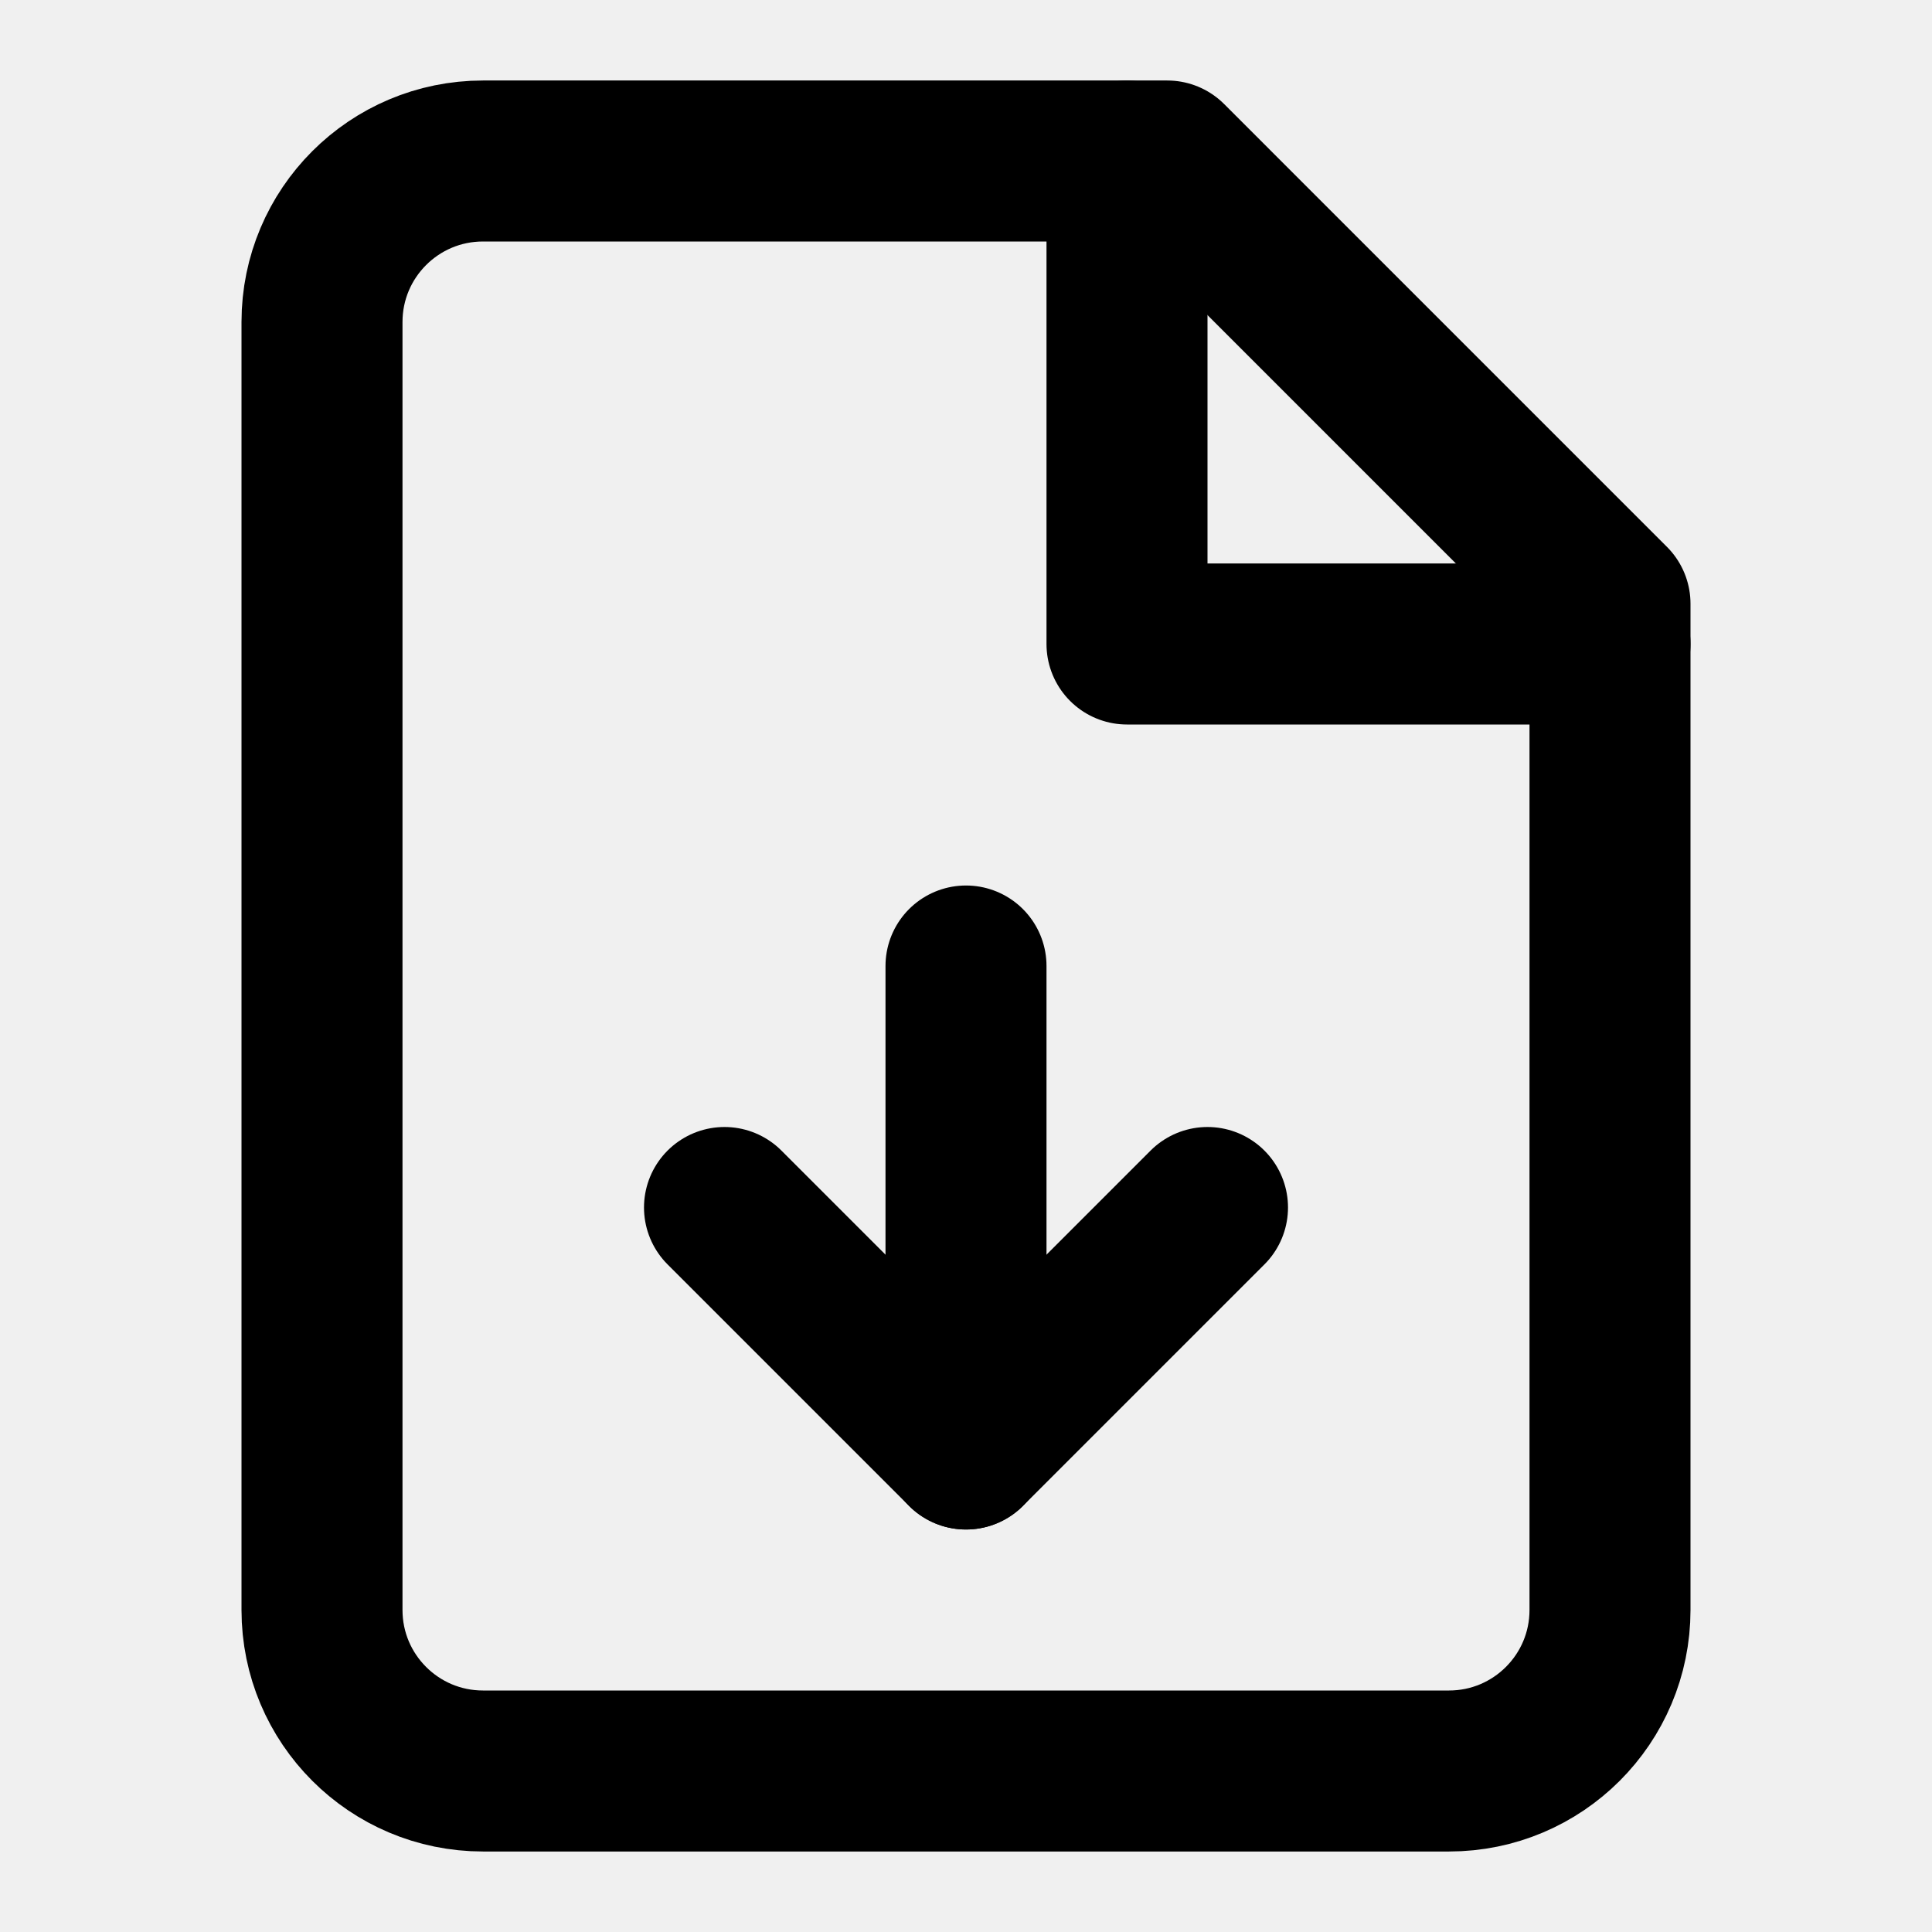
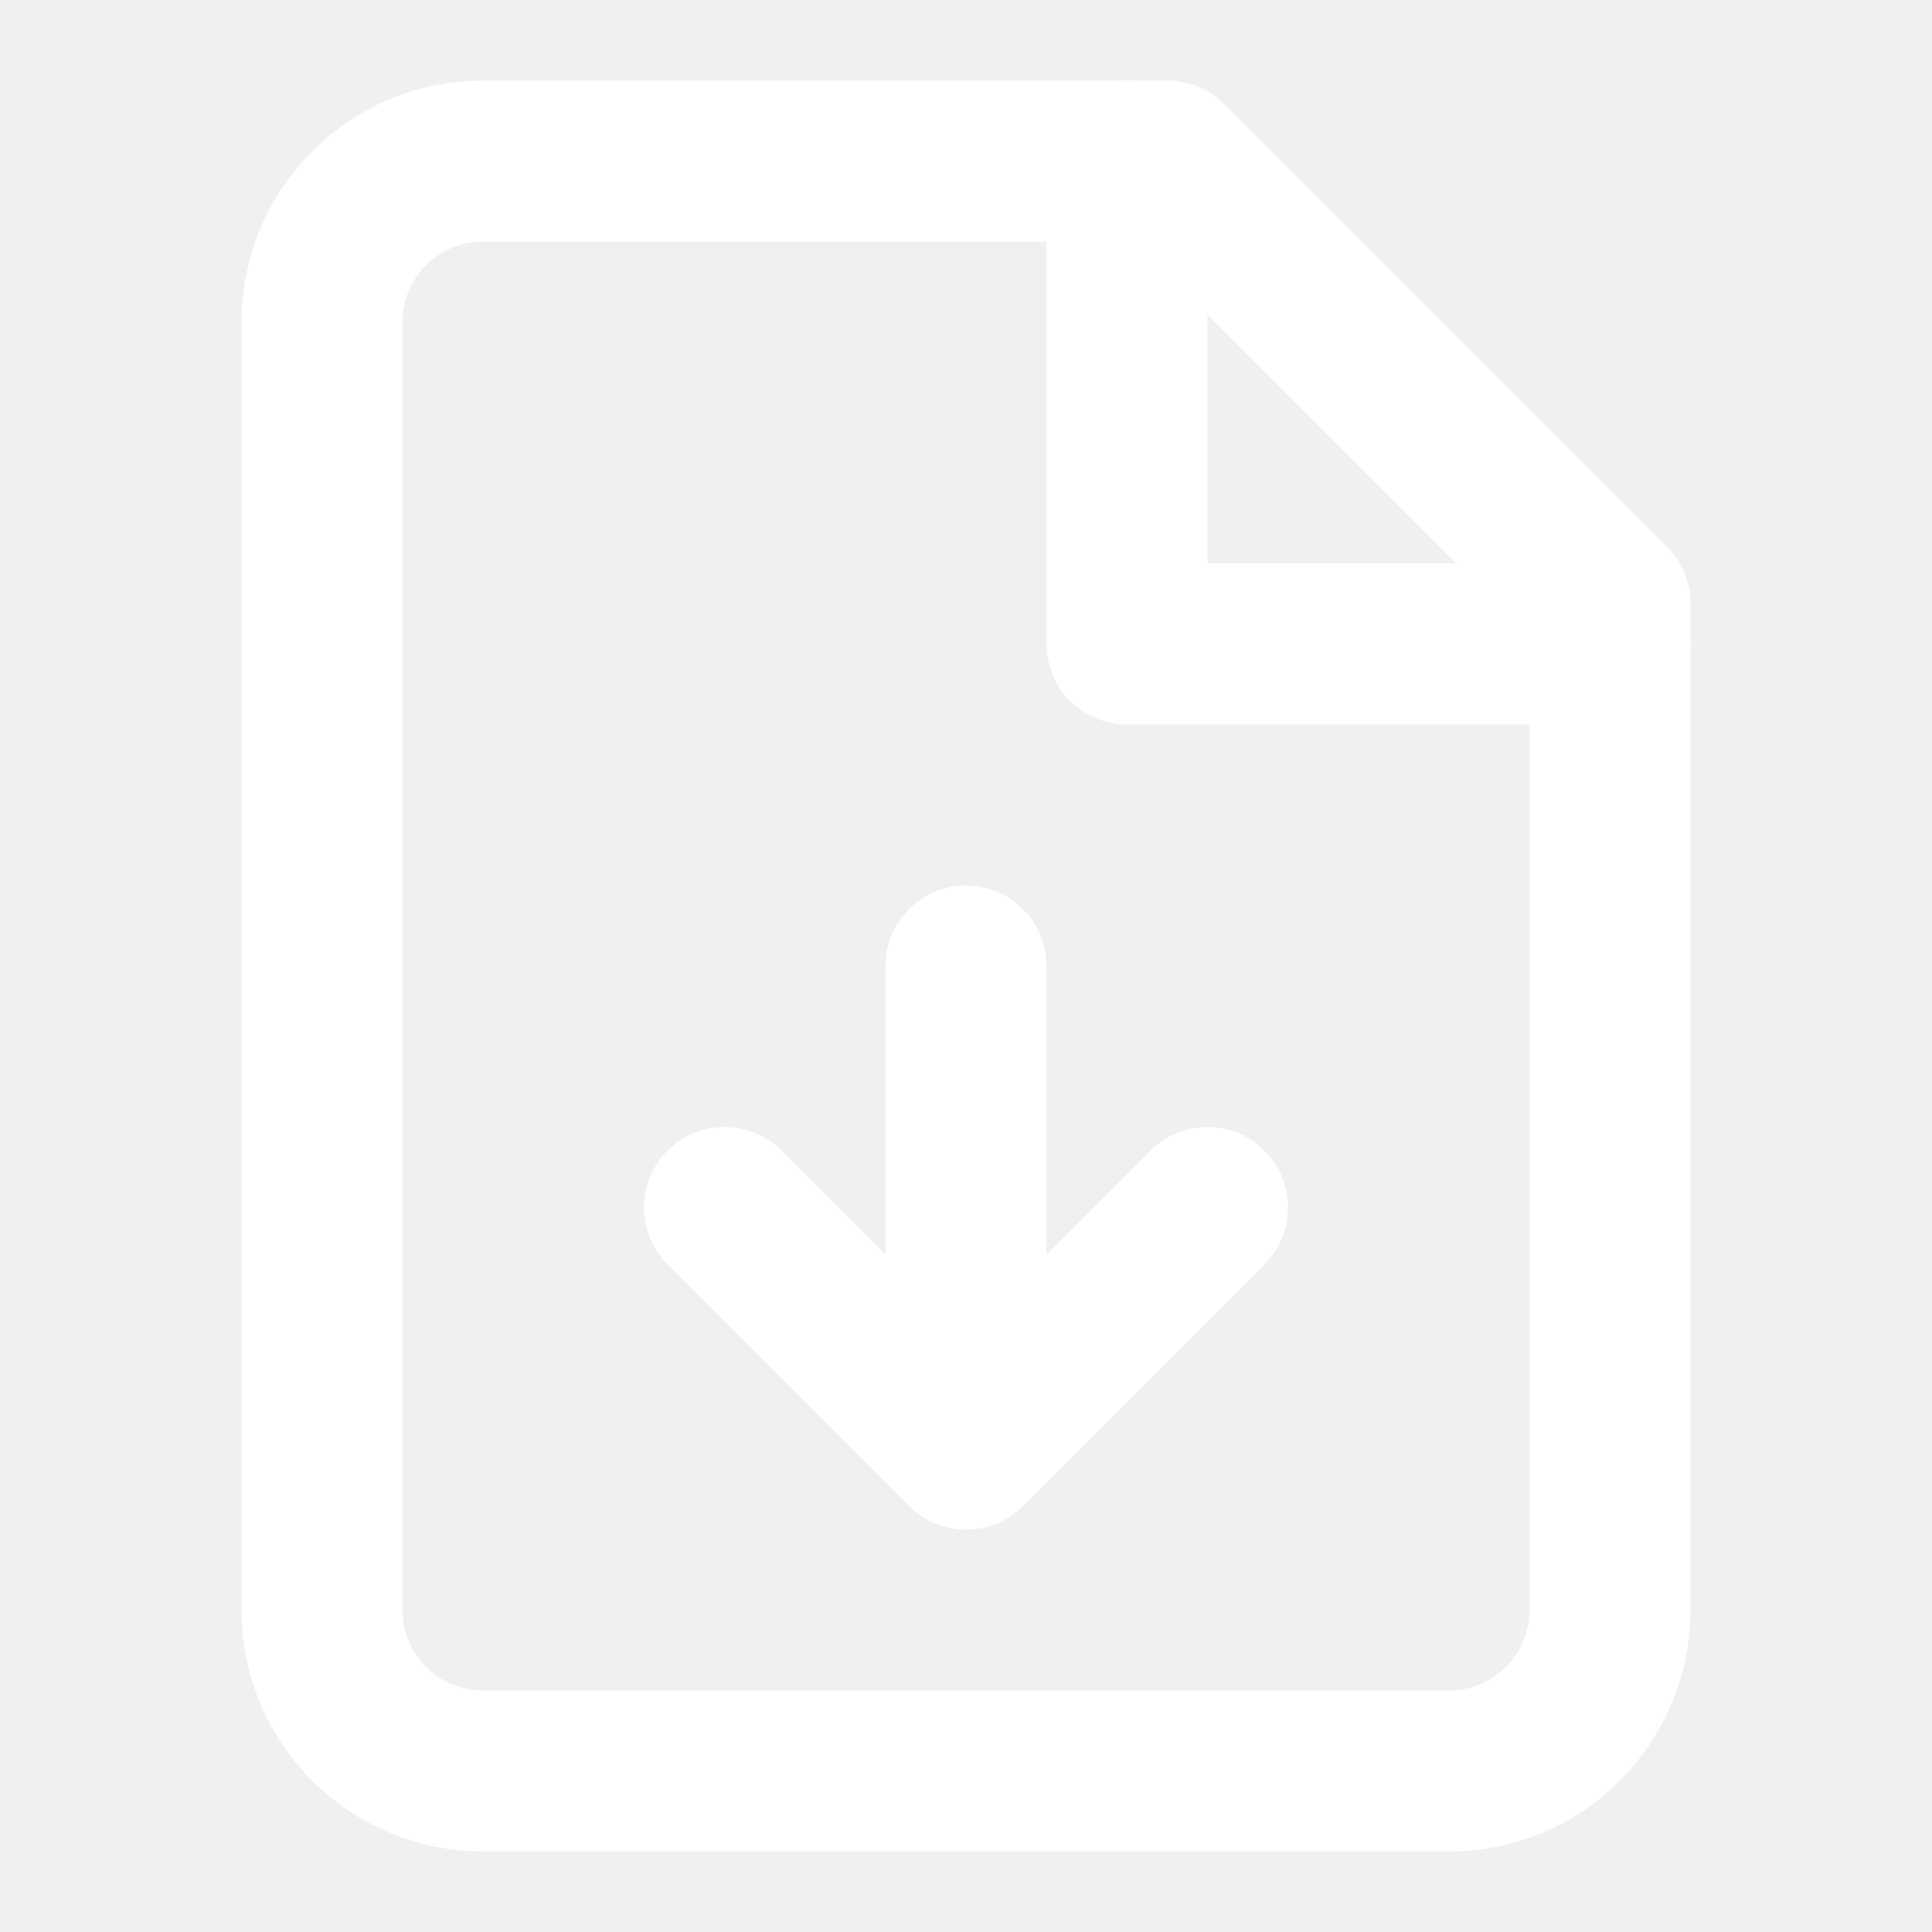
- <svg xmlns="http://www.w3.org/2000/svg" width="24" height="24" viewBox="0 0 24 24" fill="none" stroke="#000000" stroke-width="2" stroke-linecap="round" stroke-linejoin="round" class="lucide lucide-file-down">
+ <svg xmlns="http://www.w3.org/2000/svg" width="24" height="24" viewBox="0 0 24 24" fill="none" stroke="white" stroke-width="2" stroke-linecap="round" stroke-linejoin="round" class="lucide lucide-file-down">
  <path d="M14.5 2H6a2 2 0 0 0-2 2v16a2 2 0 0 0 2 2h12a2 2 0 0 0 2-2V7.5L14.5 2z" />
  <polyline points="14 2 14 8 20 8" />
  <path d="M12 18v-6" />
  <path d="m9 15 3 3 3-3" />
</svg>
